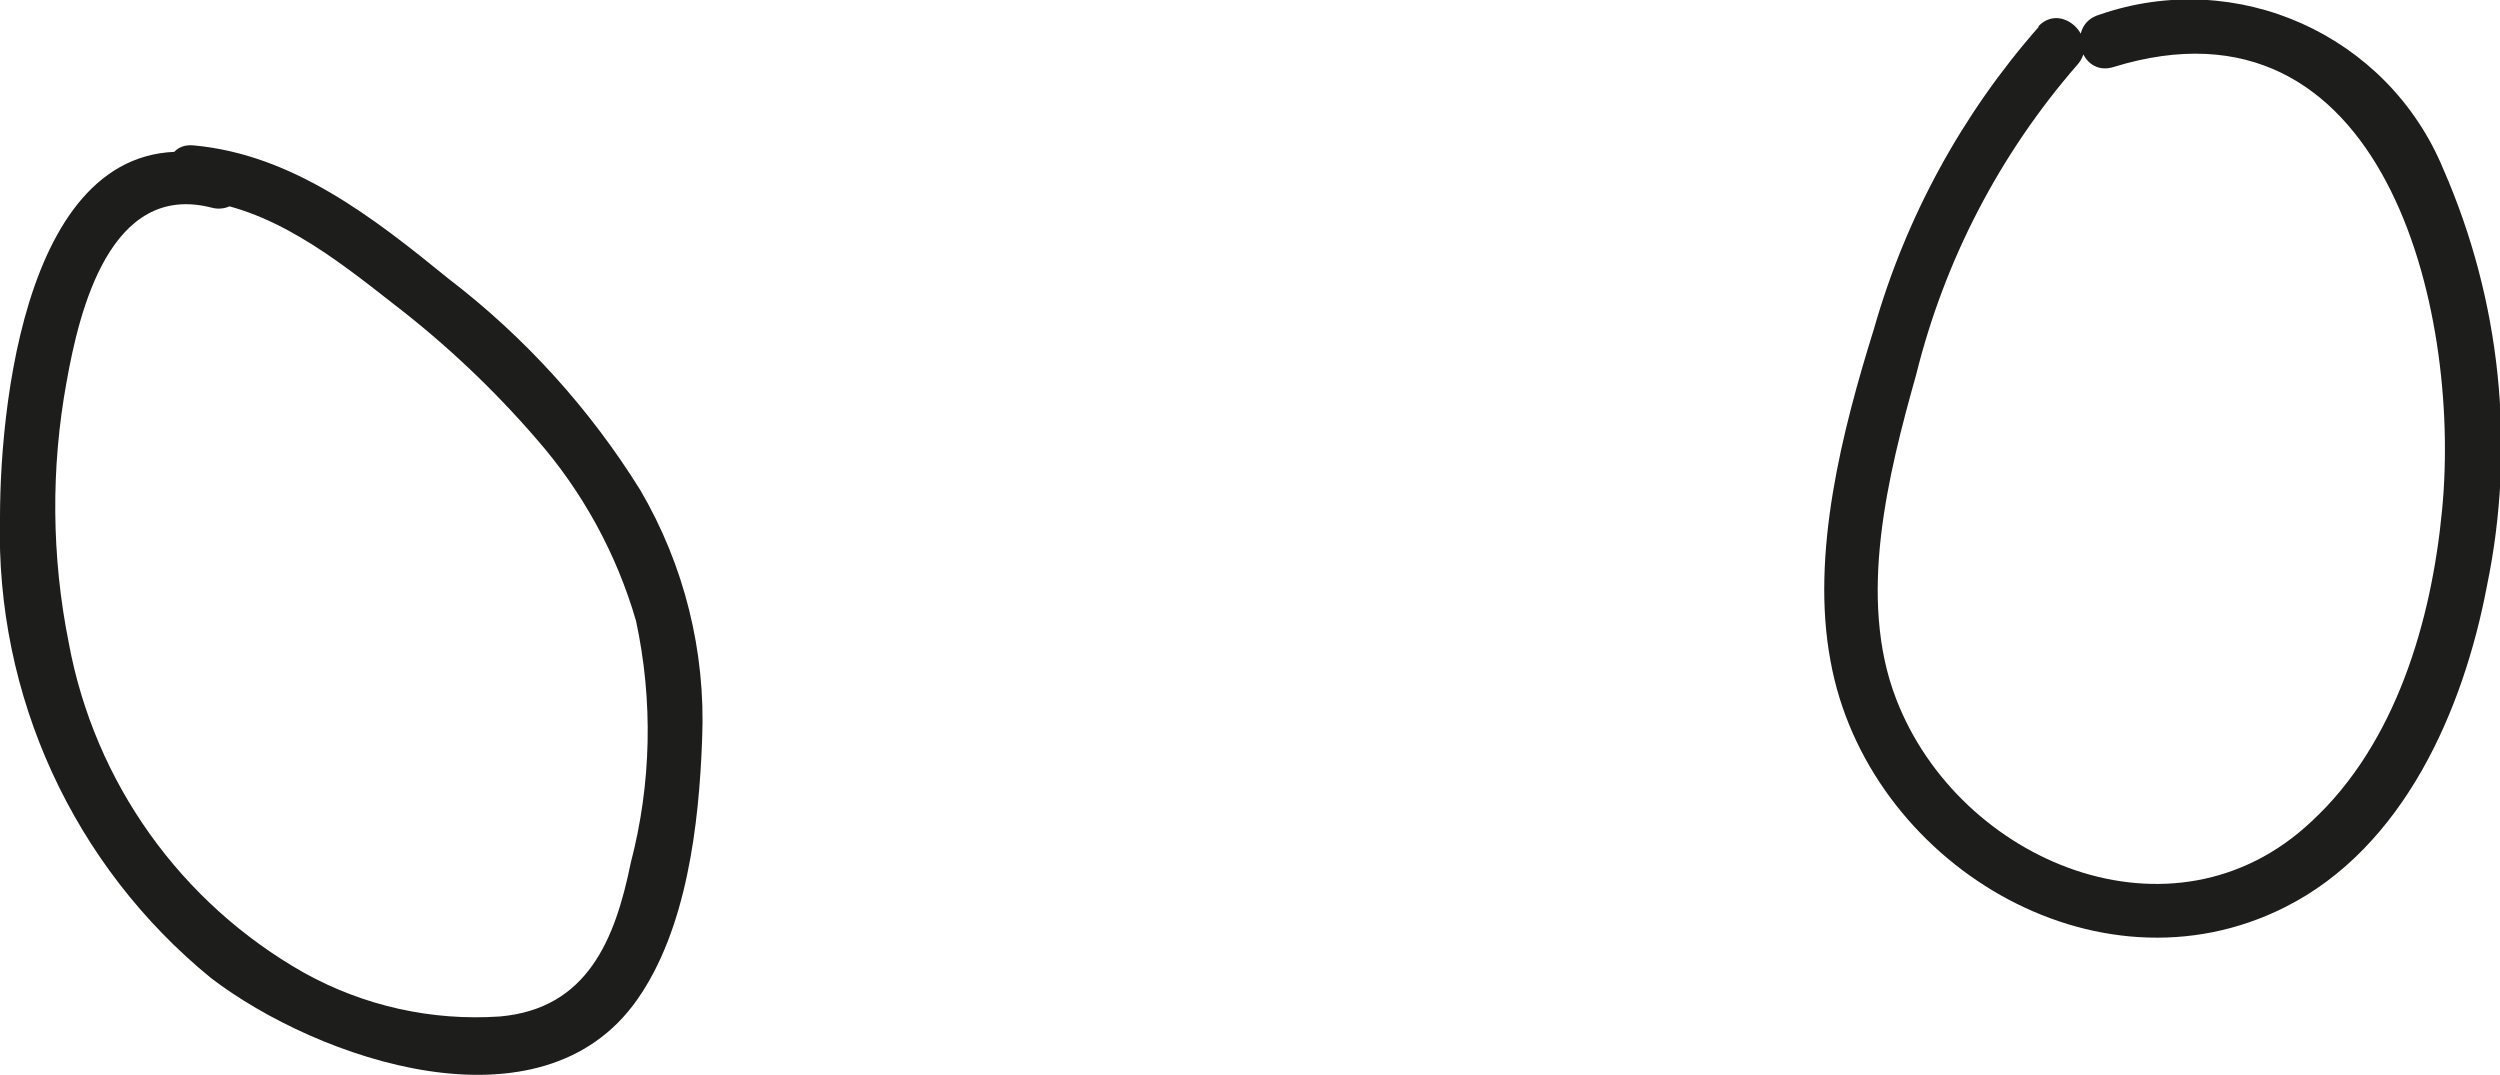
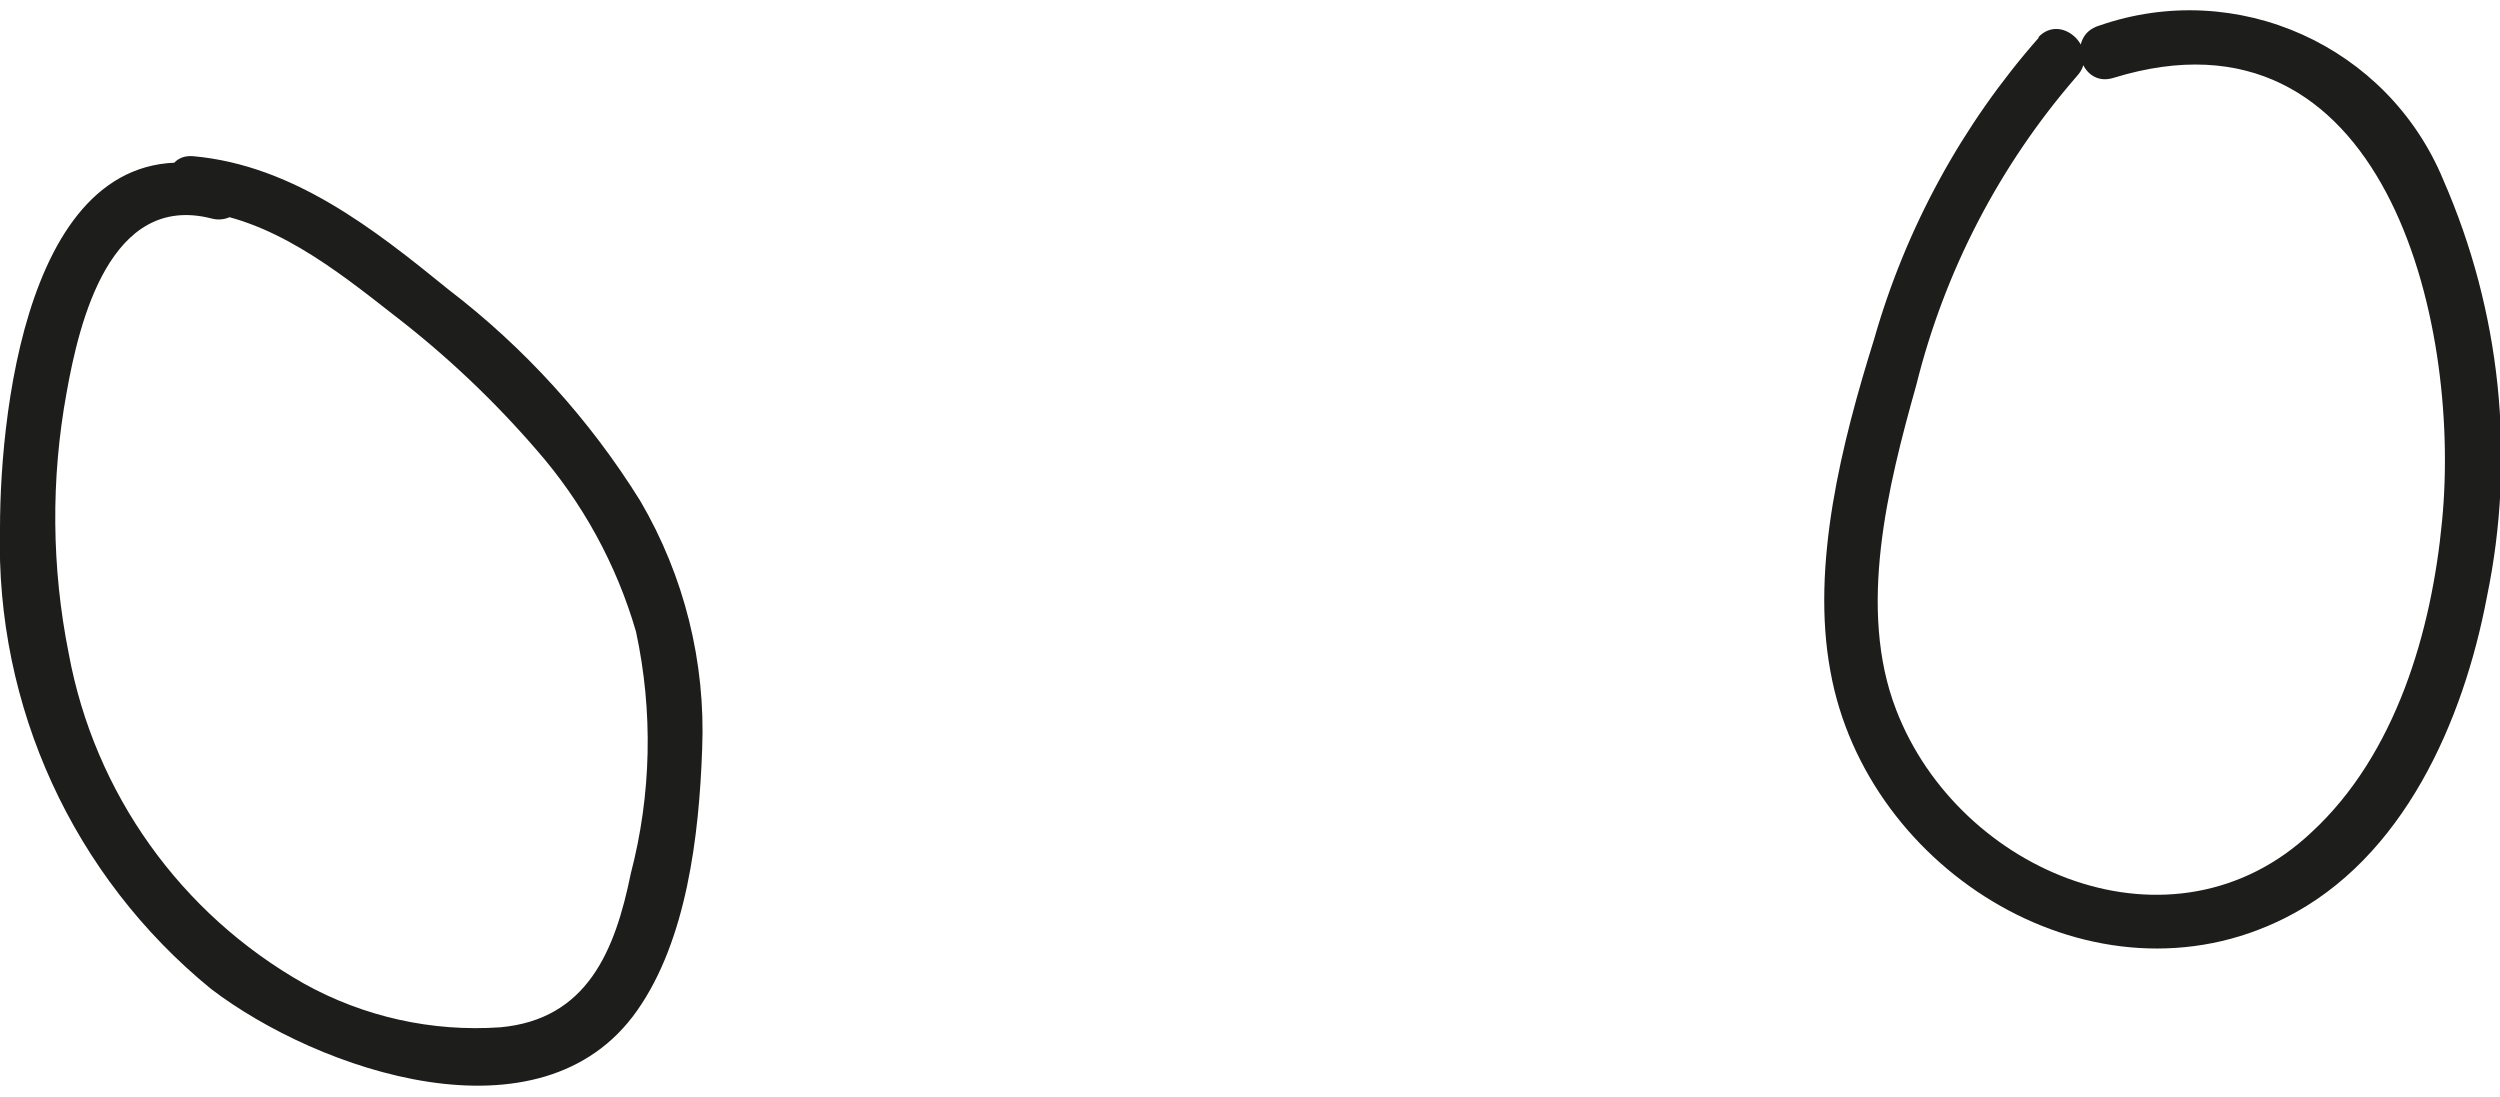
- <svg xmlns="http://www.w3.org/2000/svg" viewBox="0 0 57.43 24.69">
+ <svg xmlns="http://www.w3.org/2000/svg" width="114px" height="50px" viewBox="0 0 57.43 24.69">
  <defs>
    <style>.cls-1{fill:#1d1d1b;}</style>
  </defs>
  <g id="Layer_2" data-name="Layer 2">
    <g id="Слой_6" data-name="Слой 6">
      <path class="cls-1" d="M5.16,3.63C.74,2.43,0,9,0,11.89A13.2,13.2,0,0,0,4.85,22.47c2.45,1.87,7.58,3.65,9.79.49,1.13-1.61,1.42-4,1.49-6a10.43,10.43,0,0,0-1.42-5.7A18.25,18.25,0,0,0,10.3,6.4C8.58,5,6.73,3.55,4.45,3.34c-.8-.08-.79,1.17,0,1.25,1.76.16,3.26,1.35,4.6,2.4a22.24,22.24,0,0,1,3.27,3.09,11,11,0,0,1,2.29,4.18,12,12,0,0,1-.12,5.56c-.36,1.77-1,3.35-3,3.53a8.12,8.12,0,0,1-4.5-1,11,11,0,0,1-5.41-7.58,15.93,15.93,0,0,1-.05-6c.29-1.63,1-4.6,3.33-4a.62.62,0,0,0,.33-1.2Z" />
      <path class="cls-1" d="M46.84.61a17.93,17.93,0,0,0-3.79,6.94c-.73,2.34-1.46,5.18-1,7.63.83,4.61,6.09,7.85,10.44,5.66,2.73-1.37,4.1-4.53,4.64-7.38a15.86,15.86,0,0,0-1-9.57A6.31,6.31,0,0,0,48.22.34c-.77.23-.44,1.44.33,1.2,6.19-1.91,8,5.54,7.55,10.17-.24,2.54-1.06,5.37-3,7.16-3.18,3-8.1.93-9.54-2.81-.9-2.32-.19-5.15.46-7.46a17.1,17.1,0,0,1,3.69-7.1c.55-.59-.34-1.48-.89-.89Z" />
    </g>
  </g>
</svg>
